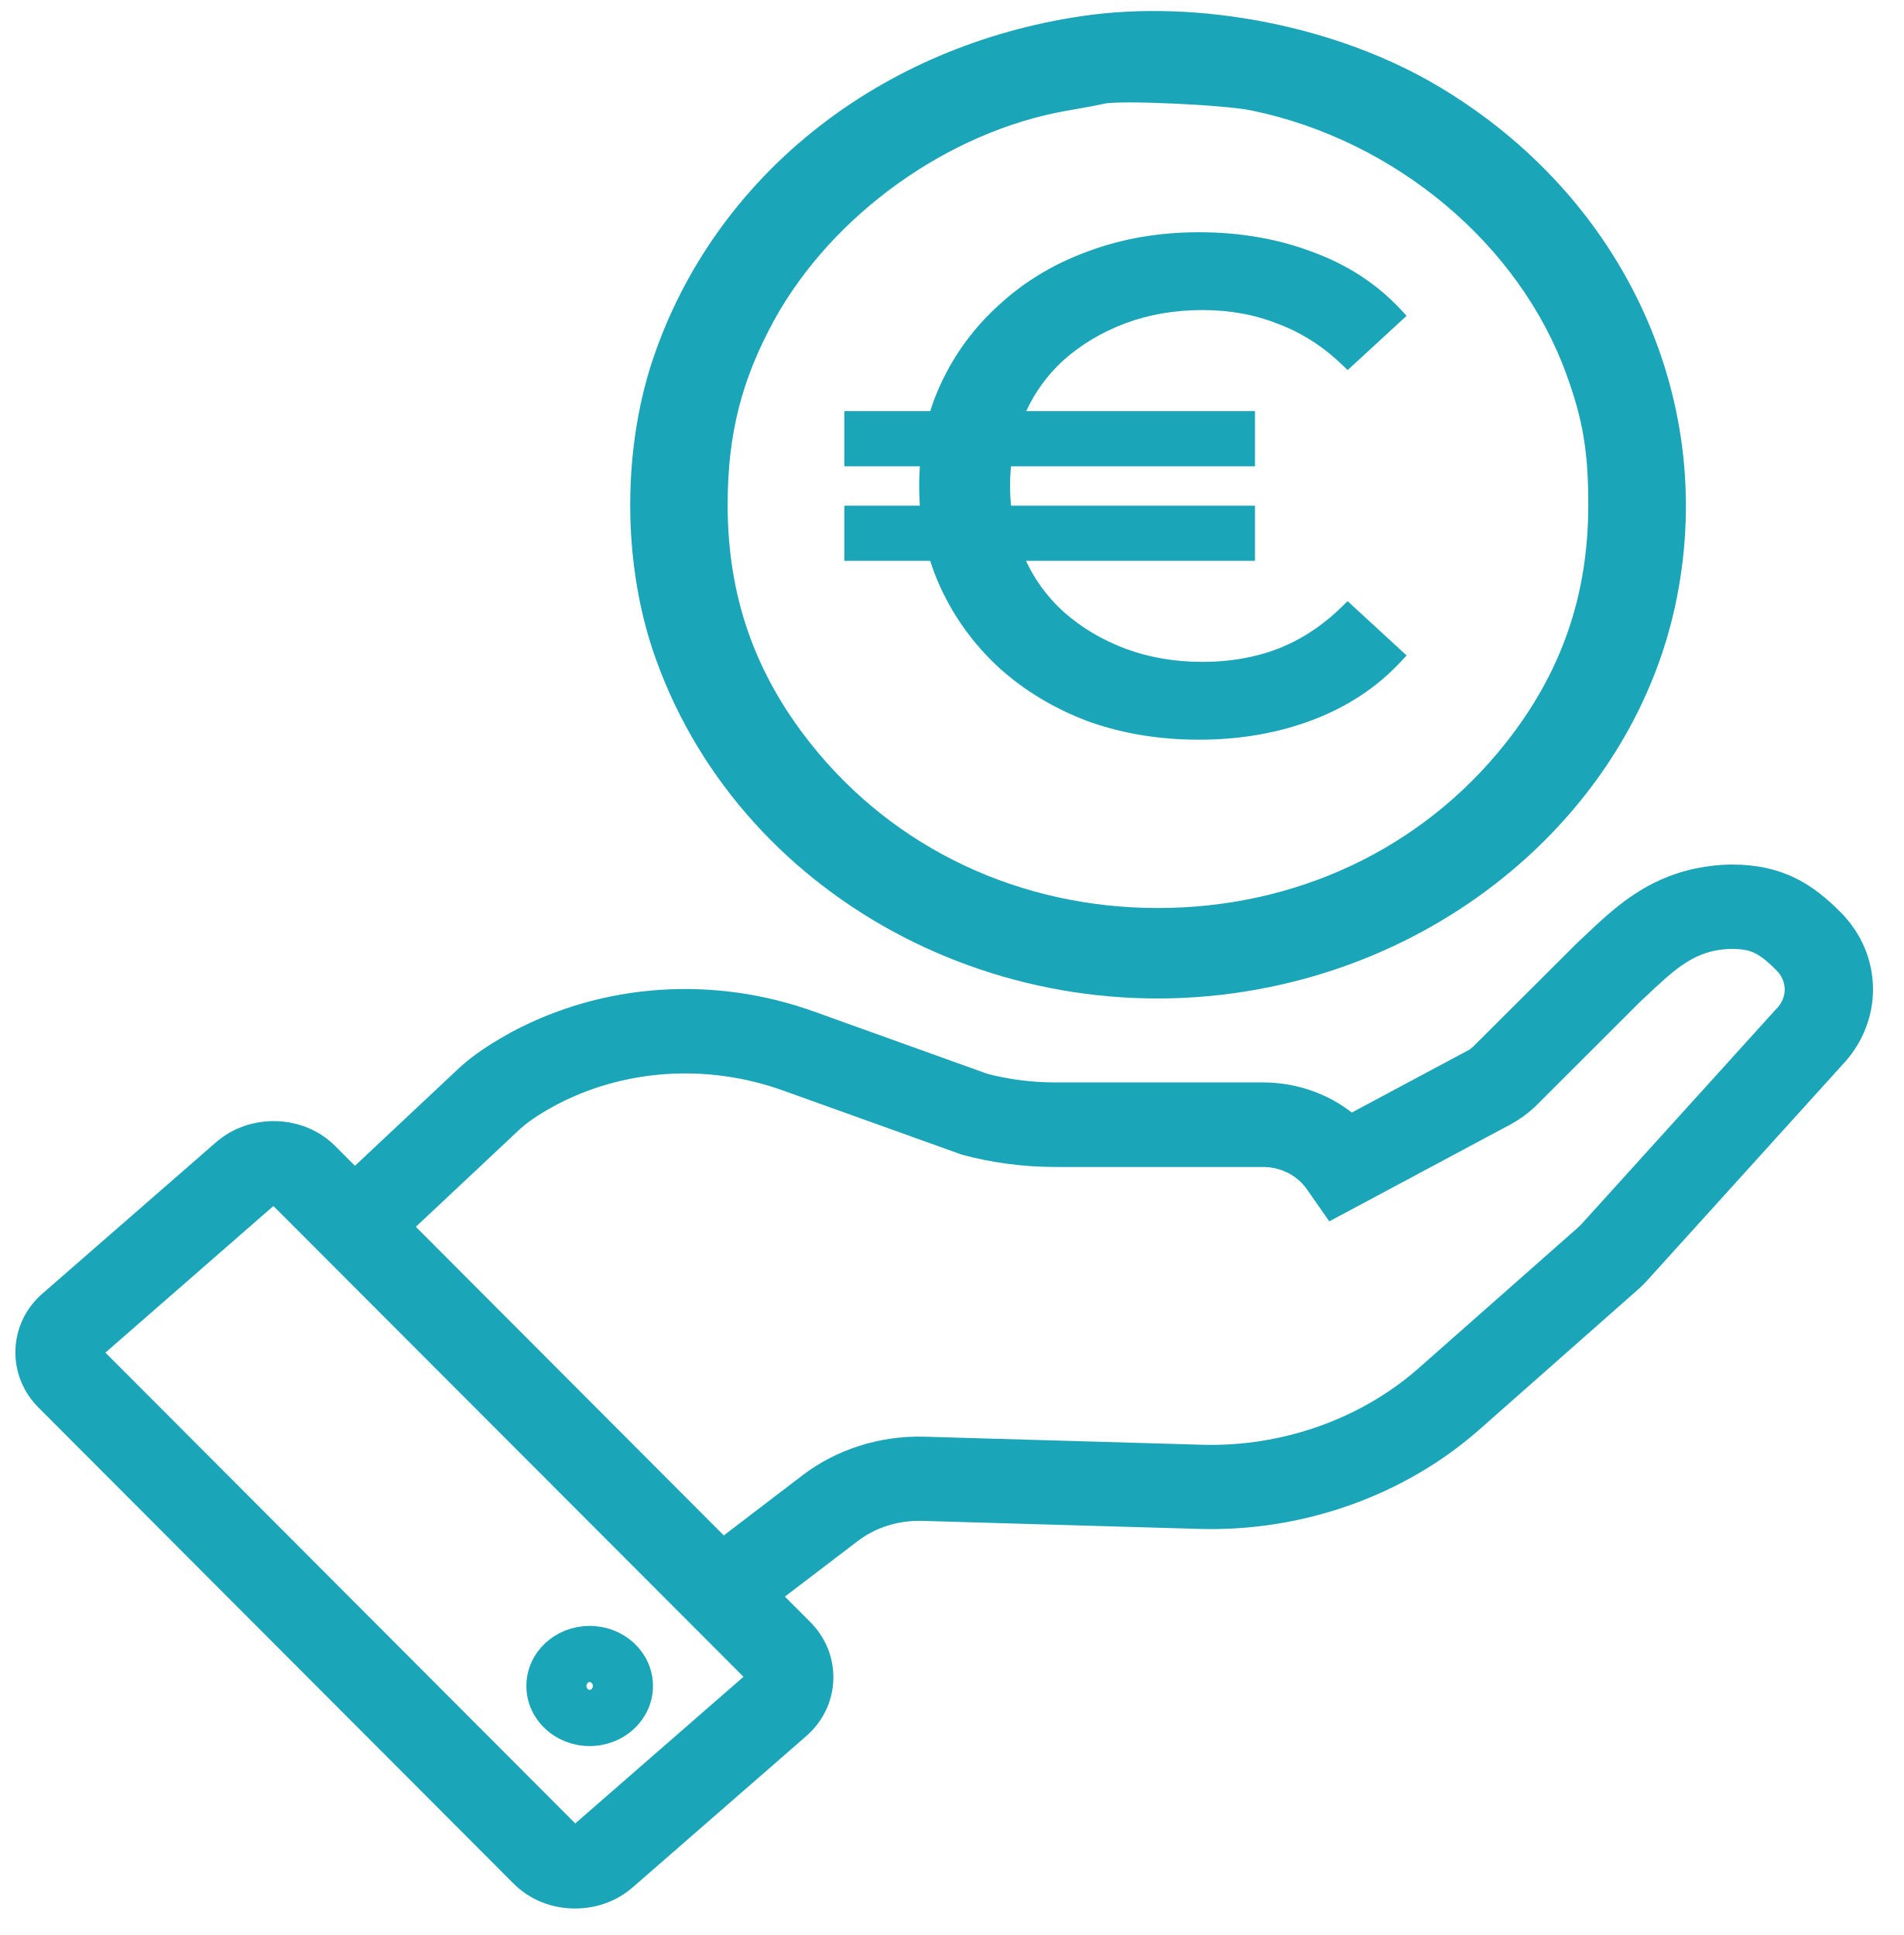
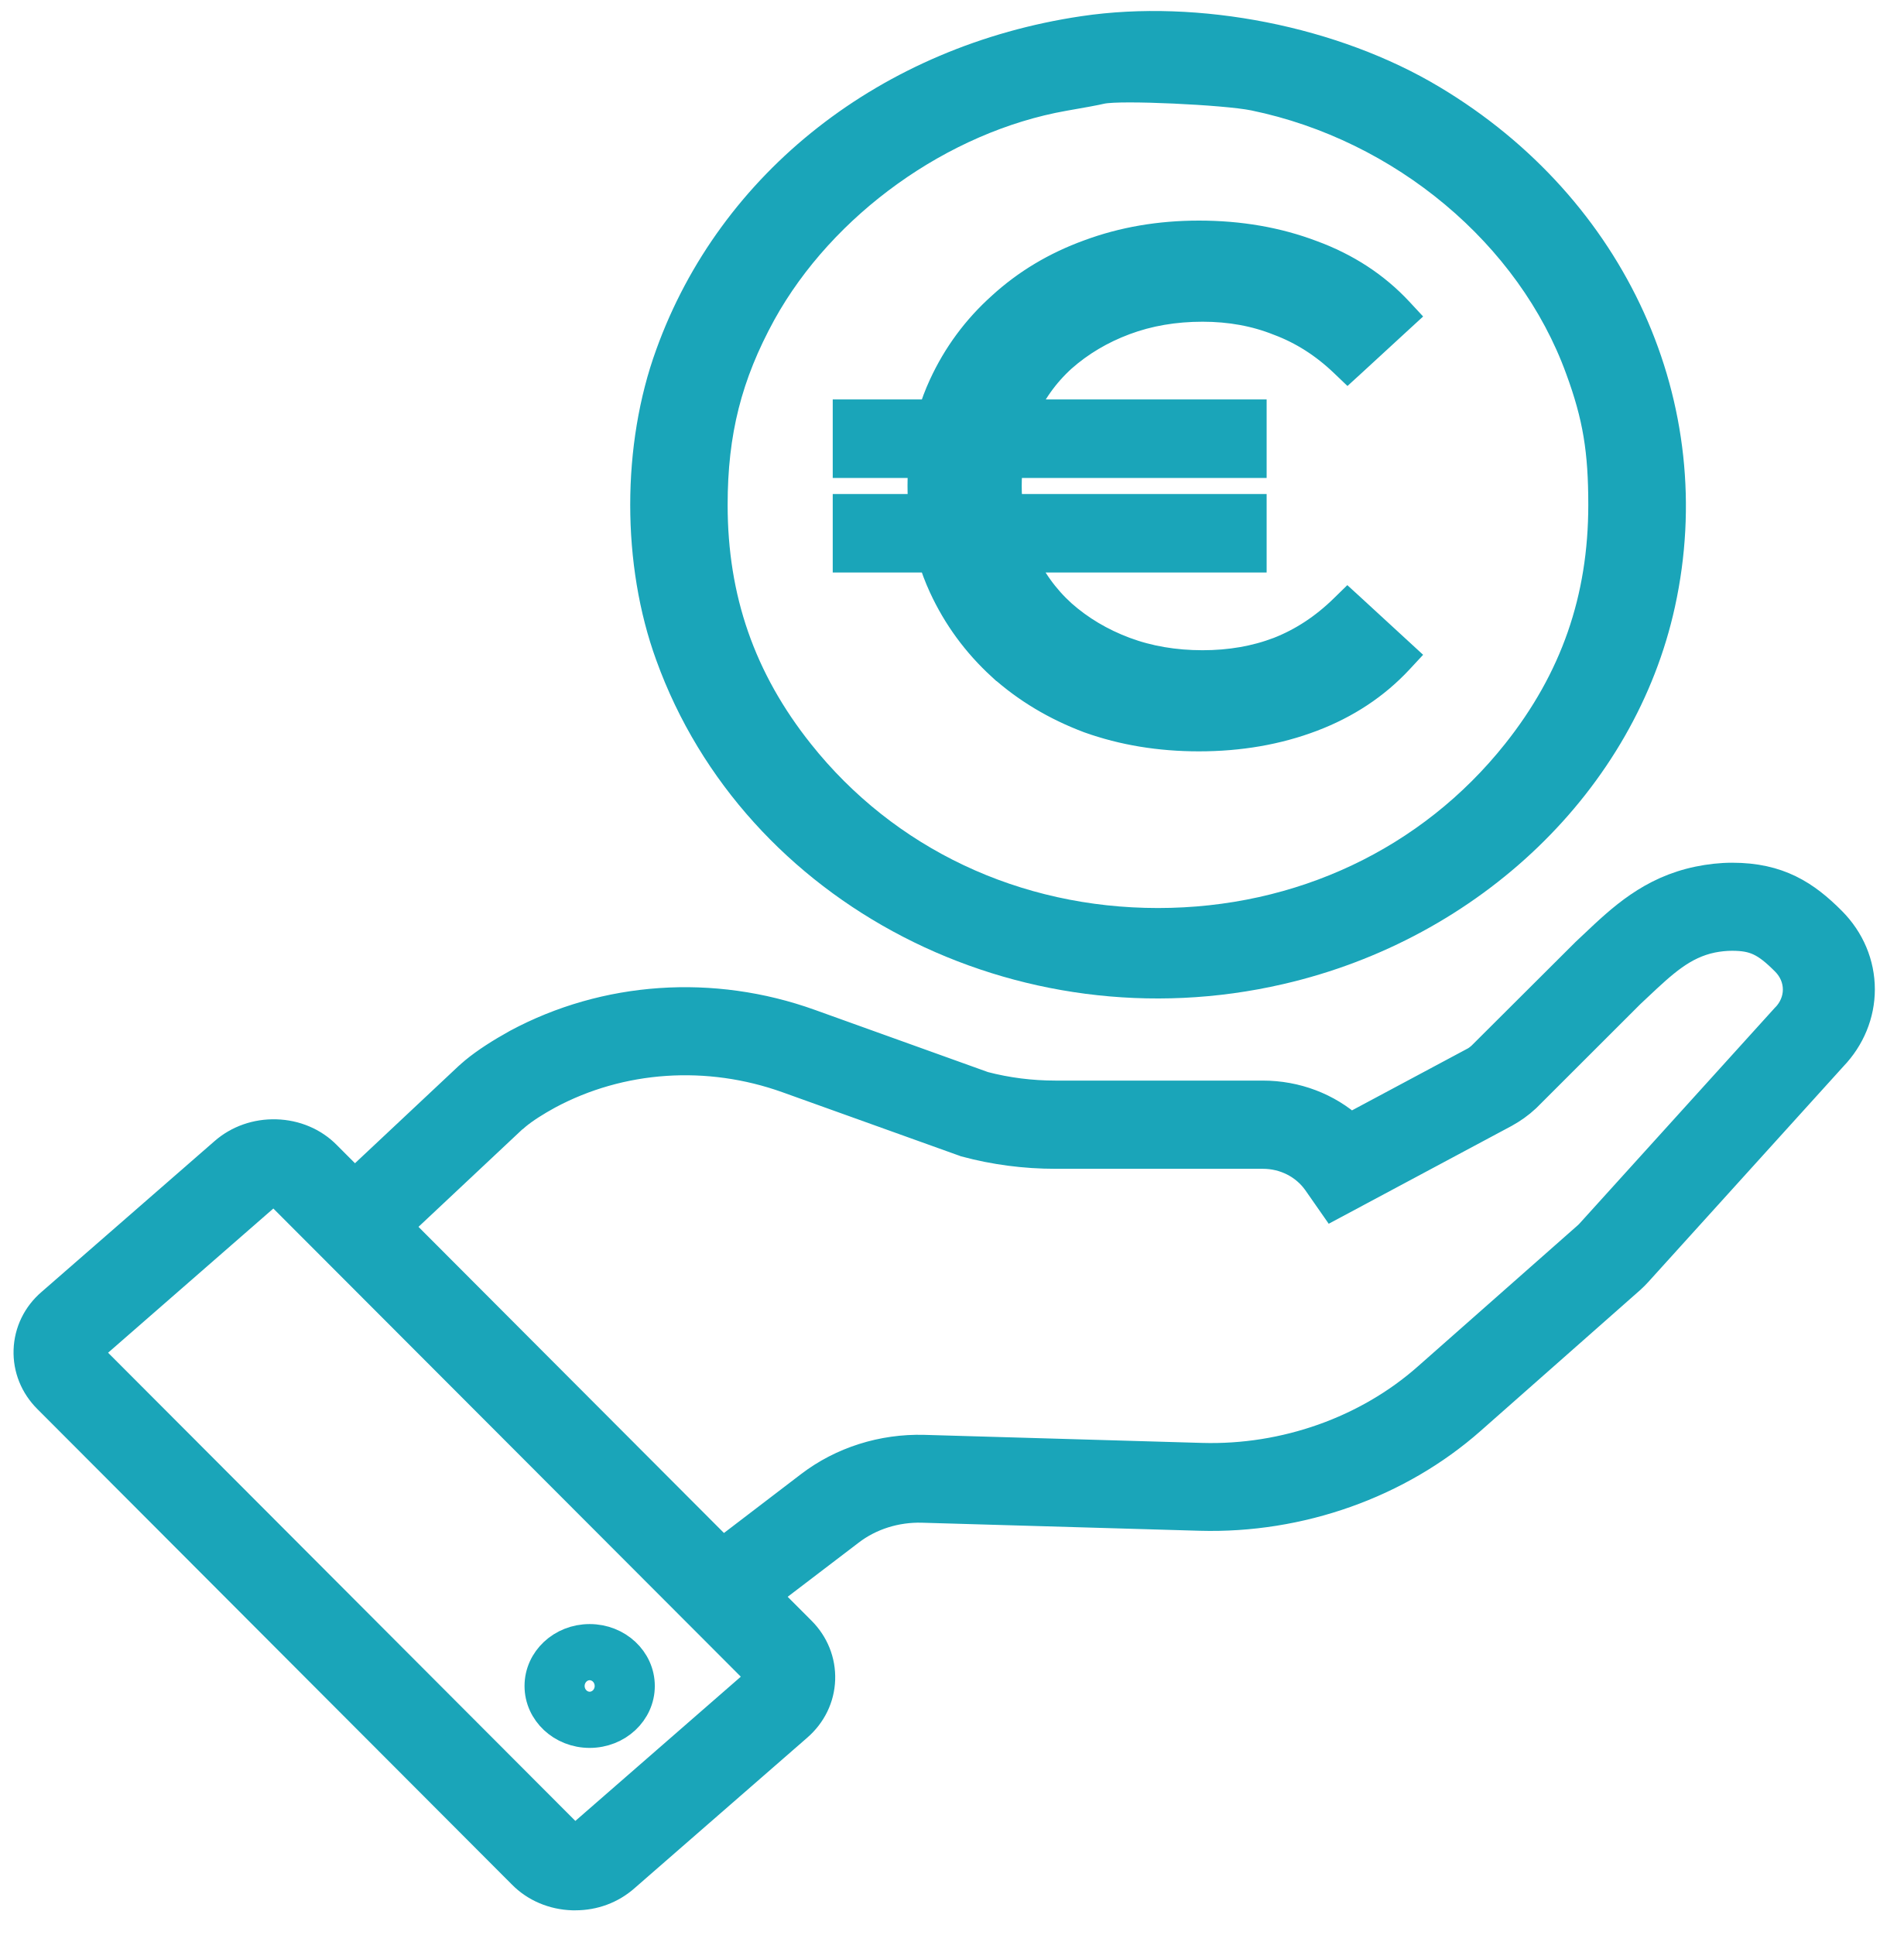
<svg xmlns="http://www.w3.org/2000/svg" width="60" height="61" viewBox="0 0 60 61" fill="none">
-   <path d="M23.299 50.878L22.099 49.509L25.559 46.866C26.563 46.099 27.832 45.698 29.126 45.733L37.883 45.987C40.516 46.064 43.124 45.137 45.03 43.45L50.069 39.002C50.094 38.978 50.126 38.948 50.138 38.937L56.313 32.116L56.326 32.105C56.572 31.851 56.705 31.526 56.705 31.196C56.705 30.854 56.566 30.529 56.319 30.281C55.688 29.644 55.316 29.473 54.602 29.473C54.387 29.473 54.173 29.497 53.964 29.538C53.024 29.733 52.399 30.323 51.609 31.066C51.527 31.143 51.452 31.214 51.37 31.29L48.08 34.577C47.872 34.771 47.651 34.925 47.417 35.054L42.044 37.928L41.558 37.231C41.166 36.677 40.516 36.346 39.815 36.346H33.274C32.315 36.346 31.367 36.223 30.446 35.975L30.401 35.957L30.364 35.945L24.839 33.963C22.32 33.06 19.561 33.243 17.262 34.476C16.865 34.694 16.517 34.913 16.246 35.137C16.214 35.166 16.183 35.19 16.158 35.214C16.151 35.22 16.145 35.225 16.132 35.231L11.839 39.261L10.494 38.01L14.794 33.975C14.844 33.928 14.882 33.898 14.914 33.869C14.92 33.863 14.926 33.857 14.939 33.851L14.983 33.81C15.349 33.509 15.804 33.22 16.315 32.936C19.106 31.438 22.459 31.208 25.515 32.305L31.001 34.276C31.74 34.47 32.504 34.565 33.274 34.565H39.809C40.851 34.565 41.829 34.942 42.562 35.603L46.489 33.503C46.571 33.462 46.647 33.403 46.729 33.332L50.025 30.046C50.107 29.969 50.189 29.892 50.271 29.815C51.155 28.978 52.07 28.116 53.554 27.809C53.895 27.739 54.249 27.697 54.609 27.697C56.054 27.697 56.894 28.246 57.715 29.072C58.289 29.65 58.605 30.399 58.605 31.19C58.605 31.957 58.302 32.7 57.746 33.279L51.584 40.087C51.521 40.158 51.458 40.217 51.407 40.264L51.389 40.282L46.344 44.736C44.071 46.742 40.971 47.845 37.833 47.757L29.076 47.503C28.236 47.48 27.409 47.739 26.765 48.235L23.299 50.878Z" fill="#1AA5B9" stroke="#1AA5B9" stroke-width="0.884" />
-   <path d="M18.139 59.722H18.056C17.457 59.704 16.895 59.468 16.491 59.055L1.534 44.069C1.124 43.662 0.909 43.125 0.928 42.565C0.947 42.004 1.199 41.479 1.641 41.102L7.09 36.352C7.526 35.969 8.1 35.768 8.7 35.786C9.3 35.803 9.862 36.039 10.266 36.452L11.851 38.039L23.379 49.592L25.223 51.438C25.634 51.846 25.848 52.382 25.829 52.943C25.81 53.503 25.558 54.023 25.116 54.406L19.667 59.155C19.25 59.521 18.714 59.722 18.139 59.722L18.139 59.722ZM8.624 37.55C8.567 37.55 8.472 37.561 8.384 37.638L2.935 42.393C2.84 42.476 2.828 42.57 2.821 42.623C2.821 42.677 2.828 42.771 2.916 42.859L17.873 57.846C17.961 57.934 18.062 57.946 18.119 57.952C18.176 57.952 18.277 57.946 18.372 57.863L23.827 53.108C23.915 53.031 23.94 52.943 23.94 52.878C23.94 52.825 23.934 52.73 23.846 52.642L22.002 50.795L10.467 39.243L8.882 37.656C8.794 37.568 8.693 37.55 8.636 37.55C8.636 37.556 8.629 37.55 8.623 37.55L8.624 37.55Z" fill="#1AA5B9" stroke="#1AA5B9" stroke-width="0.884" />
-   <path d="M18.589 54.602C17.73 54.602 17.036 53.952 17.036 53.15C17.036 52.347 17.73 51.698 18.589 51.698C19.448 51.698 20.143 52.347 20.143 53.15C20.143 53.952 19.448 54.602 18.589 54.602ZM18.589 52.831C18.4 52.831 18.248 52.973 18.248 53.15C18.248 53.327 18.4 53.468 18.589 53.468C18.779 53.468 18.93 53.327 18.93 53.15C18.93 52.973 18.779 52.831 18.589 52.831Z" fill="#1AA5B9" stroke="#1AA5B9" stroke-width="0.884" />
-   <path d="M26.752 17.415V17.548H26.885H29.424C29.518 17.863 29.633 18.168 29.77 18.465C30.209 19.417 30.82 20.252 31.604 20.97L31.605 20.97C32.388 21.673 33.304 22.222 34.351 22.616L34.351 22.616L34.353 22.617C35.417 22.997 36.565 23.186 37.796 23.186C39.074 23.186 40.254 22.982 41.334 22.573C42.415 22.163 43.326 21.561 44.065 20.768L44.156 20.67L44.058 20.58L42.579 19.219L42.486 19.134L42.396 19.222C41.776 19.829 41.09 20.28 40.337 20.575C39.599 20.857 38.791 20.998 37.912 20.998C37.017 20.998 36.193 20.857 35.438 20.575C34.683 20.292 34.019 19.897 33.446 19.39C32.89 18.885 32.462 18.288 32.162 17.6C32.154 17.583 32.147 17.566 32.14 17.548H39.299H39.431V17.415V16.206V16.073H39.299H31.755C31.725 15.828 31.71 15.577 31.71 15.32C31.71 15.062 31.725 14.812 31.755 14.567H39.299H39.431V14.434V13.225V13.092H39.299H32.148C32.153 13.082 32.157 13.072 32.162 13.062L32.162 13.061C32.463 12.358 32.891 11.755 33.446 11.25C34.019 10.743 34.683 10.348 35.438 10.066C36.193 9.784 37.017 9.642 37.912 9.642C38.79 9.642 39.598 9.79 40.336 10.086L40.336 10.086L40.339 10.087C41.091 10.368 41.777 10.805 42.397 11.398L42.487 11.484L42.579 11.4L44.058 10.039L44.156 9.949L44.065 9.851C43.326 9.057 42.414 8.463 41.333 8.067C40.253 7.658 39.074 7.454 37.796 7.454C36.564 7.454 35.416 7.651 34.352 8.046C33.305 8.426 32.388 8.974 31.604 9.692C30.82 10.395 30.209 11.223 29.77 12.176C29.633 12.472 29.518 12.778 29.424 13.092H26.885H26.752V13.225V14.434V14.567H26.885H29.143C29.121 14.813 29.11 15.065 29.11 15.32C29.11 15.576 29.121 15.827 29.143 16.073H26.885H26.752V16.206V17.415Z" fill="#1AA5B9" stroke="#1AA5B9" stroke-width="0.265" />
+   <path d="M23.299 50.878L22.099 49.509L25.559 46.866C26.563 46.099 27.832 45.698 29.126 45.733L37.883 45.987C40.516 46.064 43.124 45.137 45.03 43.45L50.069 39.002C50.094 38.978 50.126 38.948 50.138 38.937L56.313 32.116L56.326 32.105C56.572 31.851 56.705 31.526 56.705 31.196C56.705 30.854 56.566 30.529 56.319 30.281C55.688 29.644 55.316 29.473 54.602 29.473C54.387 29.473 54.173 29.497 53.964 29.538C53.024 29.733 52.399 30.323 51.609 31.066C51.527 31.143 51.452 31.214 51.37 31.29L48.08 34.577C47.872 34.771 47.651 34.925 47.417 35.054L42.044 37.928L41.558 37.231C41.166 36.677 40.516 36.346 39.815 36.346H33.274C32.315 36.346 31.367 36.223 30.446 35.975L30.401 35.957L30.364 35.945L24.839 33.963C22.32 33.06 19.561 33.243 17.262 34.476C16.865 34.694 16.517 34.913 16.246 35.137C16.214 35.166 16.183 35.19 16.158 35.214C16.151 35.22 16.145 35.225 16.132 35.231L11.839 39.261L10.494 38.01L14.794 33.975C14.844 33.928 14.882 33.898 14.914 33.869C14.92 33.863 14.926 33.857 14.939 33.851L14.983 33.81C15.349 33.509 15.804 33.22 16.315 32.936C19.106 31.438 22.459 31.208 25.515 32.305L31.001 34.276C31.74 34.47 32.504 34.565 33.274 34.565H39.809C40.851 34.565 41.829 34.942 42.562 35.603L46.489 33.503C46.571 33.462 46.647 33.403 46.729 33.332L50.025 30.046C50.107 29.969 50.189 29.892 50.271 29.815C51.155 28.978 52.07 28.116 53.554 27.809C53.895 27.739 54.249 27.697 54.609 27.697C56.054 27.697 56.894 28.246 57.715 29.072C58.289 29.65 58.605 30.399 58.605 31.19C58.605 31.957 58.302 32.7 57.746 33.279L51.584 40.087C51.521 40.158 51.458 40.217 51.407 40.264L51.389 40.282L46.344 44.736C44.071 46.742 40.971 47.845 37.833 47.757L29.076 47.503C28.236 47.48 27.409 47.739 26.765 48.235L23.299 50.878Z" fill="#1AA5B9" stroke="#1AA5B9" strokeWidth="0.884" />
+   <path d="M18.139 59.722H18.056C17.457 59.704 16.895 59.468 16.491 59.055L1.534 44.069C1.124 43.662 0.909 43.125 0.928 42.565C0.947 42.004 1.199 41.479 1.641 41.102L7.09 36.352C7.526 35.969 8.1 35.768 8.7 35.786C9.3 35.803 9.862 36.039 10.266 36.452L11.851 38.039L23.379 49.592L25.223 51.438C25.634 51.846 25.848 52.382 25.829 52.943C25.81 53.503 25.558 54.023 25.116 54.406L19.667 59.155C19.25 59.521 18.714 59.722 18.139 59.722L18.139 59.722ZM8.624 37.55C8.567 37.55 8.472 37.561 8.384 37.638L2.935 42.393C2.84 42.476 2.828 42.57 2.821 42.623C2.821 42.677 2.828 42.771 2.916 42.859L17.873 57.846C17.961 57.934 18.062 57.946 18.119 57.952C18.176 57.952 18.277 57.946 18.372 57.863L23.827 53.108C23.915 53.031 23.94 52.943 23.94 52.878C23.94 52.825 23.934 52.73 23.846 52.642L22.002 50.795L10.467 39.243L8.882 37.656C8.794 37.568 8.693 37.55 8.636 37.55C8.636 37.556 8.629 37.55 8.623 37.55L8.624 37.55Z" fill="#1AA5B9" stroke="#1AA5B9" strokeWidth="0.884" />
+   <path d="M18.589 54.602C17.73 54.602 17.036 53.952 17.036 53.15C17.036 52.347 17.73 51.698 18.589 51.698C19.448 51.698 20.143 52.347 20.143 53.15C20.143 53.952 19.448 54.602 18.589 54.602ZM18.589 52.831C18.4 52.831 18.248 52.973 18.248 53.15C18.248 53.327 18.4 53.468 18.589 53.468C18.779 53.468 18.93 53.327 18.93 53.15C18.93 52.973 18.779 52.831 18.589 52.831Z" fill="#1AA5B9" stroke="#1AA5B9" strokeWidth="0.884" />
+   <path d="M26.752 17.415V17.548H26.885H29.424C29.518 17.863 29.633 18.168 29.77 18.465C30.209 19.417 30.82 20.252 31.604 20.97L31.605 20.97C32.388 21.673 33.304 22.222 34.351 22.616L34.351 22.616L34.353 22.617C35.417 22.997 36.565 23.186 37.796 23.186C39.074 23.186 40.254 22.982 41.334 22.573C42.415 22.163 43.326 21.561 44.065 20.768L44.156 20.67L44.058 20.58L42.579 19.219L42.486 19.134L42.396 19.222C41.776 19.829 41.09 20.28 40.337 20.575C39.599 20.857 38.791 20.998 37.912 20.998C37.017 20.998 36.193 20.857 35.438 20.575C34.683 20.292 34.019 19.897 33.446 19.39C32.89 18.885 32.462 18.288 32.162 17.6C32.154 17.583 32.147 17.566 32.14 17.548H39.299H39.431V17.415V16.206V16.073H39.299H31.755C31.725 15.828 31.71 15.577 31.71 15.32C31.71 15.062 31.725 14.812 31.755 14.567H39.299H39.431V14.434V13.225V13.092H39.299H32.148C32.153 13.082 32.157 13.072 32.162 13.062L32.162 13.061C32.463 12.358 32.891 11.755 33.446 11.25C34.019 10.743 34.683 10.348 35.438 10.066C36.193 9.784 37.017 9.642 37.912 9.642C38.79 9.642 39.598 9.79 40.336 10.086L40.336 10.086L40.339 10.087C41.091 10.368 41.777 10.805 42.397 11.398L42.487 11.484L42.579 11.4L44.058 10.039L44.156 9.949L44.065 9.851C43.326 9.057 42.414 8.463 41.333 8.067C40.253 7.658 39.074 7.454 37.796 7.454C36.564 7.454 35.416 7.651 34.352 8.046C33.305 8.426 32.388 8.974 31.604 9.692C30.82 10.395 30.209 11.223 29.77 12.176C29.633 12.472 29.518 12.778 29.424 13.092H26.885H26.752V13.225V14.434V14.567H26.885H29.143C29.121 14.813 29.11 15.065 29.11 15.32C29.11 15.576 29.121 15.827 29.143 16.073H26.885H26.752V16.206V17.415Z" fill="#1AA5B9" stroke="#1AA5B9" strokeWidth="0.265" />
  <path d="M34.091 0.51C27.791 1.445 22.703 5.429 20.689 11.019C19.594 14.023 19.594 17.808 20.689 20.812C23.469 28.515 32.077 32.961 40.45 31.024C46.668 29.594 51.543 24.895 52.803 19.129C54.204 12.735 51.272 6.265 45.384 2.744C42.193 0.829 37.788 -0.041 34.091 0.51ZM39.449 3.481C43.983 4.416 47.892 7.695 49.376 11.789C49.906 13.23 50.071 14.254 50.071 15.916C50.071 18.777 49.223 21.22 47.445 23.453C44.819 26.755 40.862 28.625 36.505 28.625C32.148 28.625 28.191 26.755 25.565 23.453C23.787 21.22 22.939 18.777 22.939 15.916C22.939 13.693 23.375 11.976 24.411 10.083C26.248 6.76 29.887 4.152 33.62 3.492C34.138 3.404 34.668 3.305 34.797 3.272C35.304 3.151 38.601 3.305 39.449 3.481Z" fill="#1AA5B9" />
</svg>
